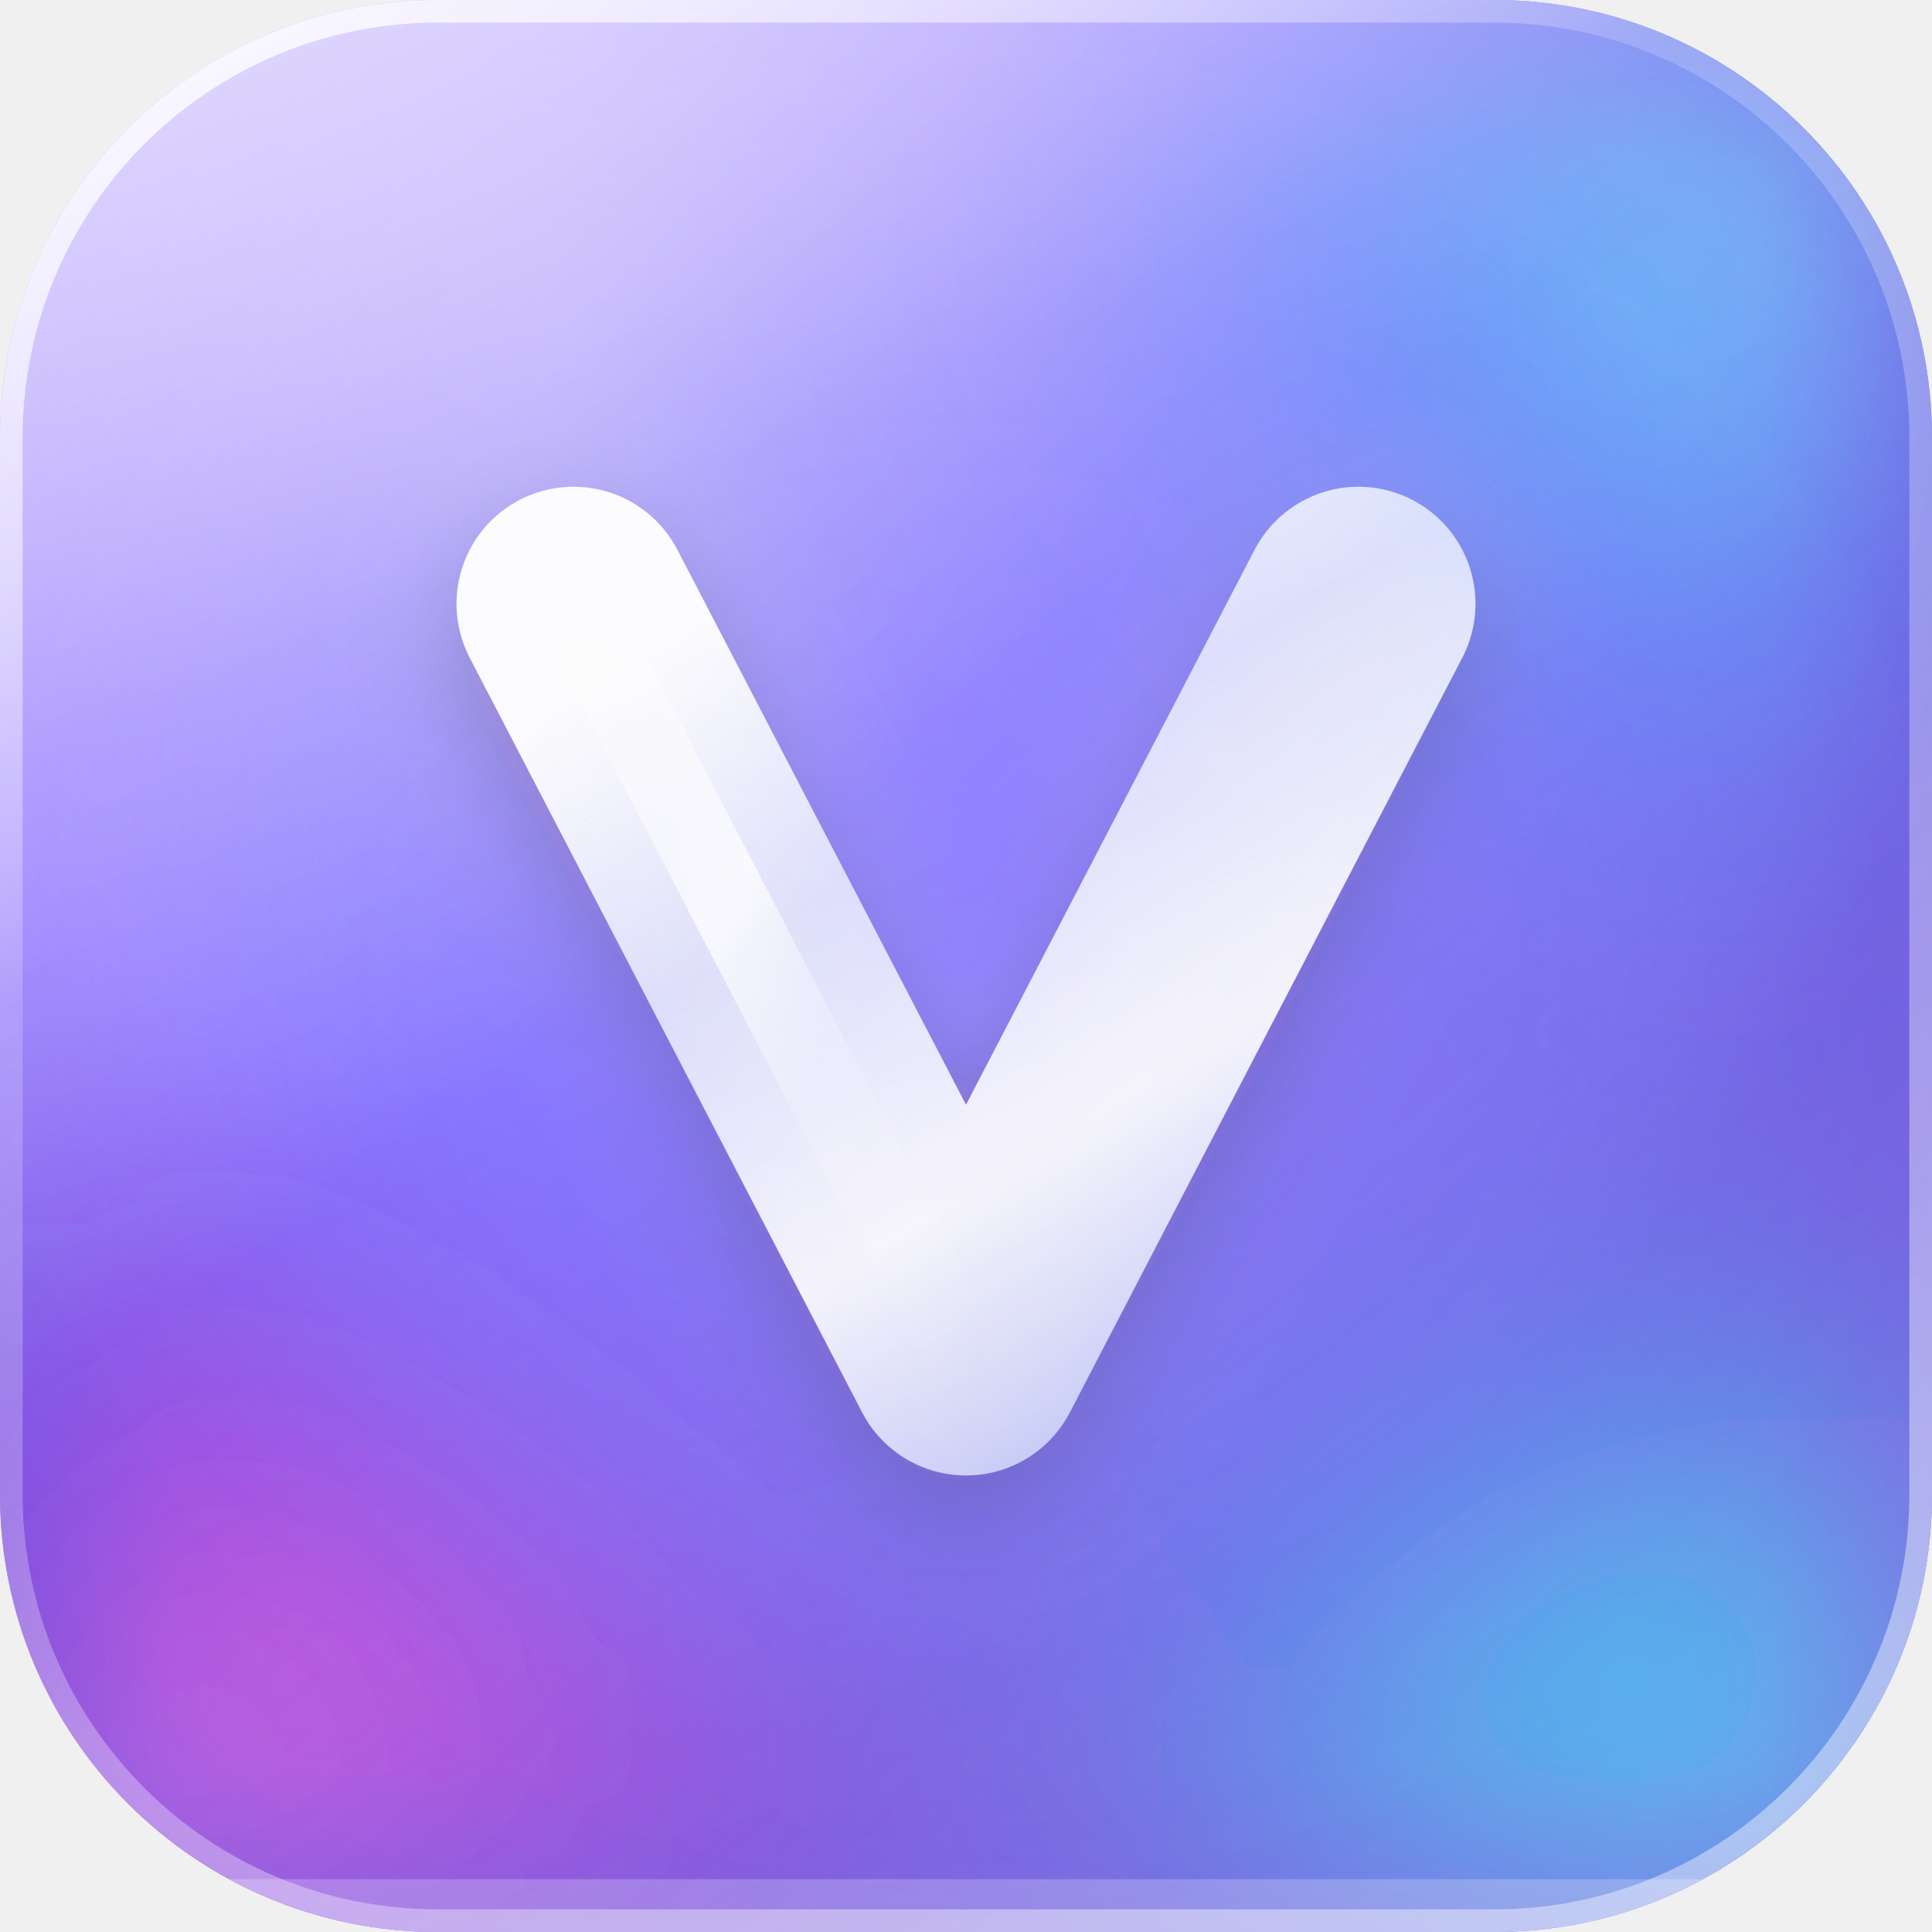
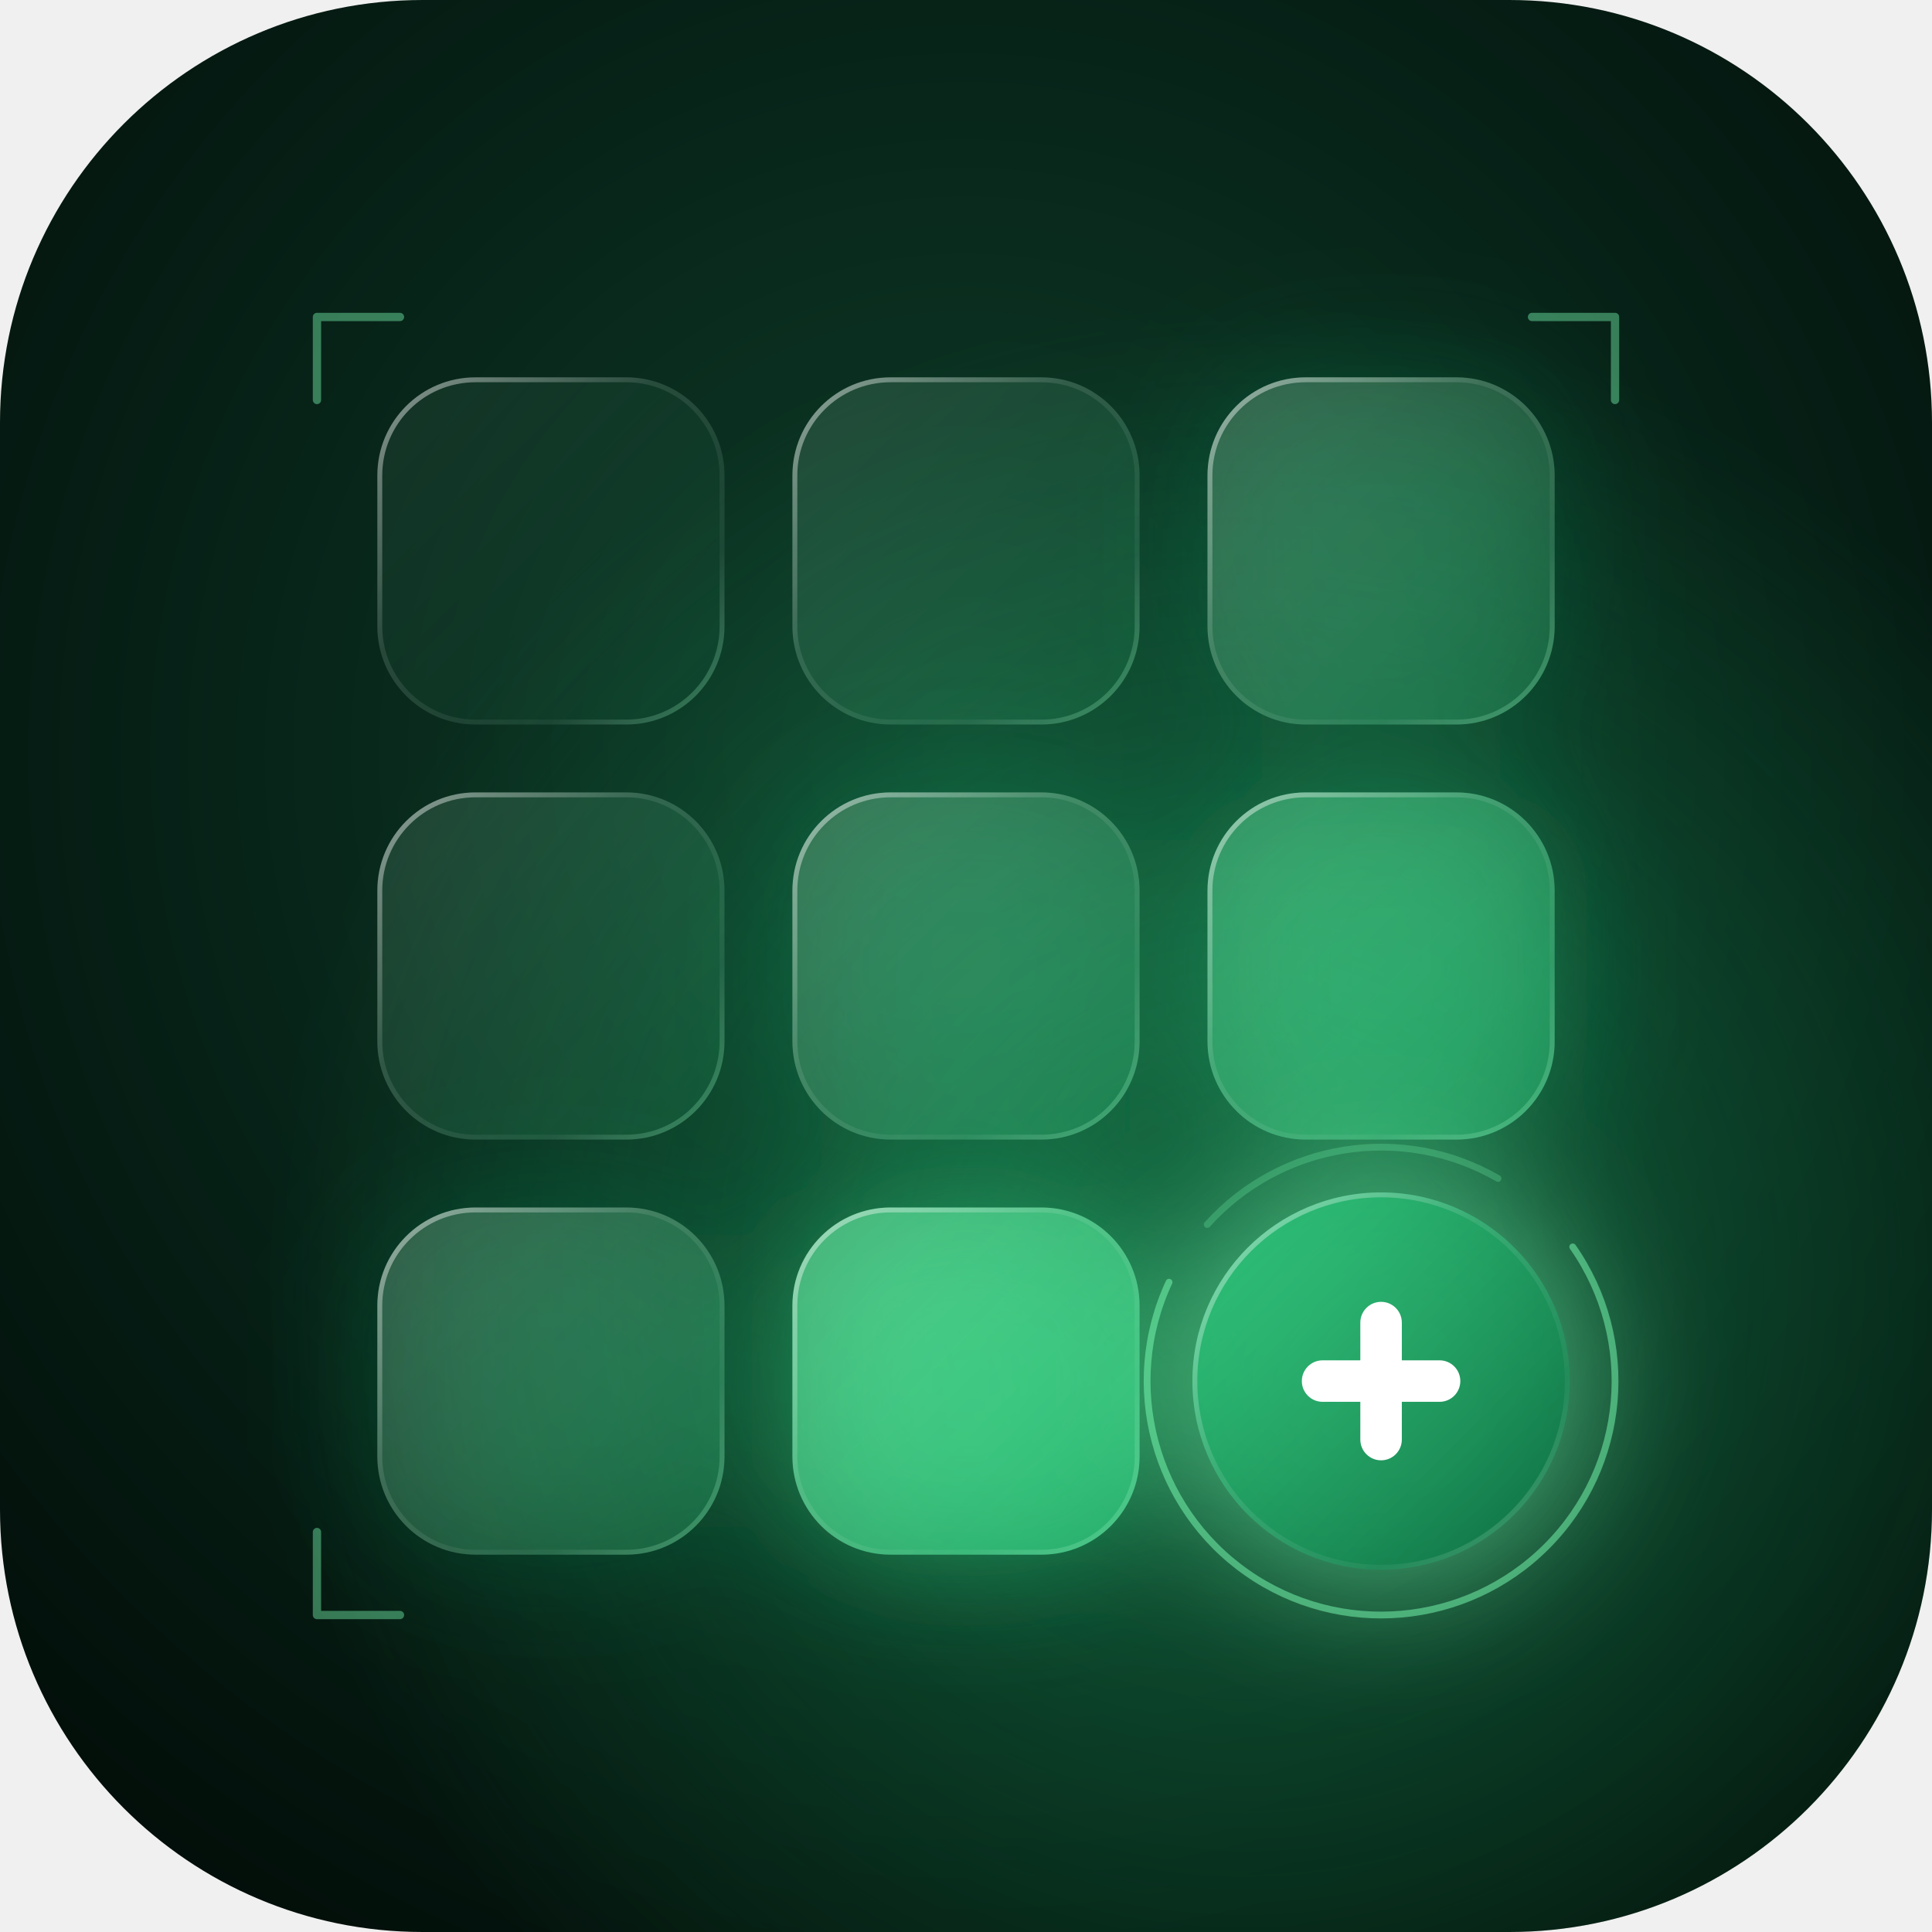
<svg xmlns="http://www.w3.org/2000/svg" width="512" height="512" viewBox="0 0 512 512" role="img" aria-label="Virulenter">
  <defs>
-     <radialGradient id="gA" cx="30%" cy="18%" r="72%">
-       <stop offset="0%" stop-color="#a78bfa" />
-       <stop offset="55%" stop-color="#7c5cff" />
-       <stop offset="100%" stop-color="#4c2fd6" />
+     <radialGradient id="t-hf" gradientUnits="userSpaceOnUse" cx="256" cy="200" r="400">
+       <stop offset="0" stop-color="#0E3D29" />
+       <stop offset=".55" stop-color="#062016" />
+       <stop offset="1" stop-color="#020A06" />
    </radialGradient>
-     <radialGradient id="gB" cx="82%" cy="24%" r="66%">
-       <stop offset="0%" stop-color="#67e8f9" />
-       <stop offset="60%" stop-color="#3b82f6" />
-       <stop offset="100%" stop-color="#3b82f6" stop-opacity="0" />
+     <radialGradient id="t-hl" gradientUnits="userSpaceOnUse" cx="330" cy="340" r="260">
+       <stop offset="0" stop-color="#1FB86E" stop-opacity=".42" />
+       <stop offset="1" stop-color="#1FB86E" stop-opacity="0" />
    </radialGradient>
-     <radialGradient id="gC" cx="22%" cy="88%" r="70%">
-       <stop offset="0%" stop-color="#f0abfc" />
-       <stop offset="55%" stop-color="#c026d3" />
-       <stop offset="100%" stop-color="#c026d3" stop-opacity="0" />
-     </radialGradient>
-     <radialGradient id="gD" cx="74%" cy="82%" r="62%">
-       <stop offset="0%" stop-color="#22d3ee" />
-       <stop offset="60%" stop-color="#0ea5e9" />
-       <stop offset="100%" stop-color="#0ea5e9" stop-opacity="0" />
-     </radialGradient>
-     <linearGradient id="bodyG" x1="12%" y1="0%" x2="88%" y2="100%">
-       <stop offset="0%" stop-color="#ffffff" stop-opacity=".46" />
-       <stop offset="42%" stop-color="#ffffff" stop-opacity=".14" />
-       <stop offset="100%" stop-color="#ffffff" stop-opacity=".30" />
-     </linearGradient>
-     <linearGradient id="vG" x1="18%" y1="0%" x2="82%" y2="100%">
-       <stop offset="0%" stop-color="#ffffff" stop-opacity=".96" />
-       <stop offset="34%" stop-color="#eef2ff" stop-opacity=".78" />
-       <stop offset="70%" stop-color="#ffffff" stop-opacity=".90" />
-       <stop offset="100%" stop-color="#dbe4ff" stop-opacity=".72" />
-     </linearGradient>
-     <linearGradient id="specG" x1="0%" y1="0%" x2="100%" y2="100%">
-       <stop offset="0%" stop-color="#ffffff" stop-opacity=".10" />
-       <stop offset="40%" stop-color="#ffffff" stop-opacity=".85" />
-       <stop offset="62%" stop-color="#ffffff" stop-opacity=".18" />
-       <stop offset="100%" stop-color="#ffffff" stop-opacity="0" />
-     </linearGradient>
-     <linearGradient id="glossG" x1="0%" y1="0%" x2="42%" y2="100%">
-       <stop offset="0%" stop-color="#ffffff" stop-opacity=".55" />
-       <stop offset="34%" stop-color="#ffffff" stop-opacity=".12" />
-       <stop offset="60%" stop-color="#ffffff" stop-opacity="0" />
-     </linearGradient>
-     <linearGradient id="rimG" x1="0%" y1="0%" x2="60%" y2="100%">
-       <stop offset="0%" stop-color="#ffffff" stop-opacity=".90" />
-       <stop offset="38%" stop-color="#ffffff" stop-opacity=".18" />
-       <stop offset="100%" stop-color="#ffffff" stop-opacity=".42" />
-     </linearGradient>
-     <filter id="blurA" x="-30%" y="-30%" width="160%" height="160%">
-       <feGaussianBlur stdDeviation="46" />
-     </filter>
-     <filter id="blurB" x="-30%" y="-30%" width="160%" height="160%">
-       <feGaussianBlur stdDeviation="30" />
-     </filter>
-     <filter id="vShadow" x="-40%" y="-40%" width="180%" height="180%">
-       <feDropShadow dx="0" dy="10" stdDeviation="14" flood-color="#1b0b4d" flood-opacity=".38" />
-     </filter>
-     <filter id="vGlow" x="-40%" y="-40%" width="180%" height="180%">
-       <feGaussianBlur stdDeviation="16" />
-     </filter>
-     <clipPath id="tile">
-       <rect x="0" y="0" width="512" height="512" rx="116" ry="116" />
+   </defs>
+   <defs>
+     <clipPath id="t-clip">
+       <rect width="512" height="512" rx="112" />
    </clipPath>
  </defs>
-   <g clip-path="url(#tile)">
-     <rect width="512" height="512" fill="url(#gA)" />
-     <g filter="url(#blurA)">
-       <ellipse cx="404" cy="120" rx="188" ry="164" fill="url(#gB)" />
-       <ellipse cx="104" cy="418" rx="196" ry="172" fill="url(#gC)" />
-       <ellipse cx="400" cy="430" rx="172" ry="156" fill="url(#gD)" />
+   <g clip-path="url(#t-clip)">
+     <rect x="-256" y="-256" width="1024" height="1024" fill="url(#t-hf)" />
+     <rect x="-256" y="-256" width="1024" height="1024" fill="url(#t-hl)" />
+     <defs>
+       <filter id="t-hbloom" x="-60%" y="-60%" width="220%" height="220%">
+         <feGaussianBlur stdDeviation="18" />
+       </filter>
+       <linearGradient id="t-ht1" x1="0" y1="0" x2="1" y2="1">
+         <stop offset="0" stop-color="#C2FFDD" stop-opacity="0.07" />
+         <stop offset="1" stop-color="#2FD583" stop-opacity="0.05" />
+       </linearGradient>
+       <linearGradient id="t-ht2" x1="0" y1="0" x2="1" y2="1">
+         <stop offset="0" stop-color="#C2FFDD" stop-opacity="0.13" />
+         <stop offset="1" stop-color="#2FD583" stop-opacity="0.12" />
+       </linearGradient>
+       <linearGradient id="t-ht3" x1="0" y1="0" x2="1" y2="1">
+         <stop offset="0" stop-color="#C2FFDD" stop-opacity="0.22" />
+         <stop offset="1" stop-color="#2FD583" stop-opacity="0.25" />
+       </linearGradient>
+       <linearGradient id="t-ht4" x1="0" y1="0" x2="1" y2="1">
+         <stop offset="0" stop-color="#7CFFB5" stop-opacity="0.34" />
+         <stop offset="1" stop-color="#2FD583" stop-opacity="0.44" />
+       </linearGradient>
+       <linearGradient id="t-ht5" x1="0" y1="0" x2="1" y2="1">
+         <stop offset="0" stop-color="#7CFFB5" stop-opacity="0.52" />
+         <stop offset="1" stop-color="#2FD583" stop-opacity="0.66" />
+       </linearGradient>
+       <linearGradient id="t-htdisc" x1="0" y1="0" x2="1" y2="1">
+         <stop offset="0" stop-color="#2FD583" stop-opacity="0.74" />
+         <stop offset="1" stop-color="#0A6B3F" stop-opacity="0.9" />
+       </linearGradient>
+       <linearGradient id="t-hrim" x1="0" y1="0" x2="1" y2="1">
+         <stop offset="0" stop-color="#fff" stop-opacity=".5" />
+         <stop offset=".4" stop-color="#fff" stop-opacity=".1" />
+         <stop offset=".75" stop-color="#fff" stop-opacity=".05" />
+         <stop offset="1" stop-color="#7CFFB5" stop-opacity=".32" />
+       </linearGradient>
+     </defs>
+     <g filter="url(#t-hbloom)">
+       <rect x="320" y="100" width="92" height="92" rx="26" fill="#2FD583" fill-opacity="0.18" />
+       <rect x="210" y="210" width="92" height="92" rx="26" fill="#2FD583" fill-opacity="0.18" />
+       <rect x="320" y="210" width="92" height="92" rx="26" fill="#2FD583" fill-opacity="0.36" />
+       <rect x="100" y="320" width="92" height="92" rx="26" fill="#2FD583" fill-opacity="0.18" />
+       <rect x="210" y="320" width="92" height="92" rx="26" fill="#2FD583" fill-opacity="0.54" />
+       <circle cx="366" cy="366" r="56" fill="#7CFFB5" fill-opacity=".5" />
    </g>
-     <g filter="url(#blurB)" opacity=".55">
-       <ellipse cx="256" cy="256" rx="210" ry="196" fill="#5b6cff" opacity=".55" />
+     <rect x="100" y="100" width="92" height="92" rx="26" fill="url(#t-ht1)" />
+     <rect x="210" y="100" width="92" height="92" rx="26" fill="url(#t-ht2)" />
+     <rect x="320" y="100" width="92" height="92" rx="26" fill="url(#t-ht3)" />
+     <rect x="100" y="210" width="92" height="92" rx="26" fill="url(#t-ht2)" />
+     <rect x="210" y="210" width="92" height="92" rx="26" fill="url(#t-ht3)" />
+     <rect x="320" y="210" width="92" height="92" rx="26" fill="url(#t-ht4)" />
+     <rect x="100" y="320" width="92" height="92" rx="26" fill="url(#t-ht3)" />
+     <rect x="210" y="320" width="92" height="92" rx="26" fill="url(#t-ht5)" />
+     <circle cx="366" cy="366" r="50" fill="url(#t-htdisc)" />
+     <rect x="100.65" y="100.65" width="90.7" height="90.7" rx="25.35" fill="none" stroke="url(#t-hrim)" stroke-width="1.3" />
+     <rect x="210.65" y="100.65" width="90.7" height="90.7" rx="25.35" fill="none" stroke="url(#t-hrim)" stroke-width="1.3" />
+     <rect x="320.65" y="100.65" width="90.7" height="90.7" rx="25.35" fill="none" stroke="url(#t-hrim)" stroke-width="1.3" />
+     <rect x="100.65" y="210.65" width="90.7" height="90.7" rx="25.35" fill="none" stroke="url(#t-hrim)" stroke-width="1.3" />
+     <rect x="210.65" y="210.65" width="90.7" height="90.7" rx="25.35" fill="none" stroke="url(#t-hrim)" stroke-width="1.3" />
+     <rect x="320.65" y="210.65" width="90.7" height="90.7" rx="25.35" fill="none" stroke="url(#t-hrim)" stroke-width="1.3" />
+     <rect x="100.65" y="320.65" width="90.7" height="90.7" rx="25.35" fill="none" stroke="url(#t-hrim)" stroke-width="1.3" />
+     <rect x="210.65" y="320.65" width="90.7" height="90.7" rx="25.35" fill="none" stroke="url(#t-hrim)" stroke-width="1.3" />
+     <circle cx="366" cy="366" r="49.35" fill="none" stroke="url(#t-hrim)" stroke-width="1.3" />
+     <g fill="#fff">
+       <rect x="345" y="360.5" width="42" height="11" rx="5.5" />
+       <rect x="360.5" y="345" width="11" height="42" rx="5.5" />
    </g>
-     <rect width="512" height="512" fill="url(#bodyG)" />
-     <g filter="url(#vShadow)">
-       <polyline points="152,160 256,360 360,160" fill="none" stroke="url(#vG)" stroke-width="62" stroke-linecap="round" stroke-linejoin="round" />
+     <g fill="none" stroke="#7CFFB5" stroke-linecap="round" stroke-width="1.8">
+       <path d="M416.79 330.44A62 62 0 1 1 309.81 339.8" stroke-opacity=".5" />
+       <path d="M319.93 324.51A62 62 0 0 1 397 312.31" stroke-opacity=".24" />
    </g>
-     <polyline points="152,160 256,360" fill="none" stroke="url(#specG)" stroke-width="21.08" stroke-linecap="round" stroke-linejoin="round" opacity=".9" />
-     <polyline points="152,160 256,360 360,160" fill="none" stroke="#ffffff" stroke-width="79.36" stroke-linecap="round" stroke-linejoin="round" opacity=".16" filter="url(#vGlow)" />
-     <rect width="512" height="512" fill="url(#glossG)" />
-     <rect x="3" y="3" width="506" height="506" rx="113" ry="113" fill="none" stroke="url(#rimG)" stroke-width="6" />
-     <rect x="10" y="498" width="492" height="14" rx="7" fill="#ffffff" opacity=".22" />
+     <g fill="none" stroke="#7CFFB5" stroke-opacity=".42" stroke-width="2.2" stroke-linecap="round" stroke-linejoin="round">
+       <path d="M84 106V84H106" />
+       <path d="M428 106V84H406" />
+       <path d="M84 406V428H106" />
+     </g>
  </g>
</svg>
